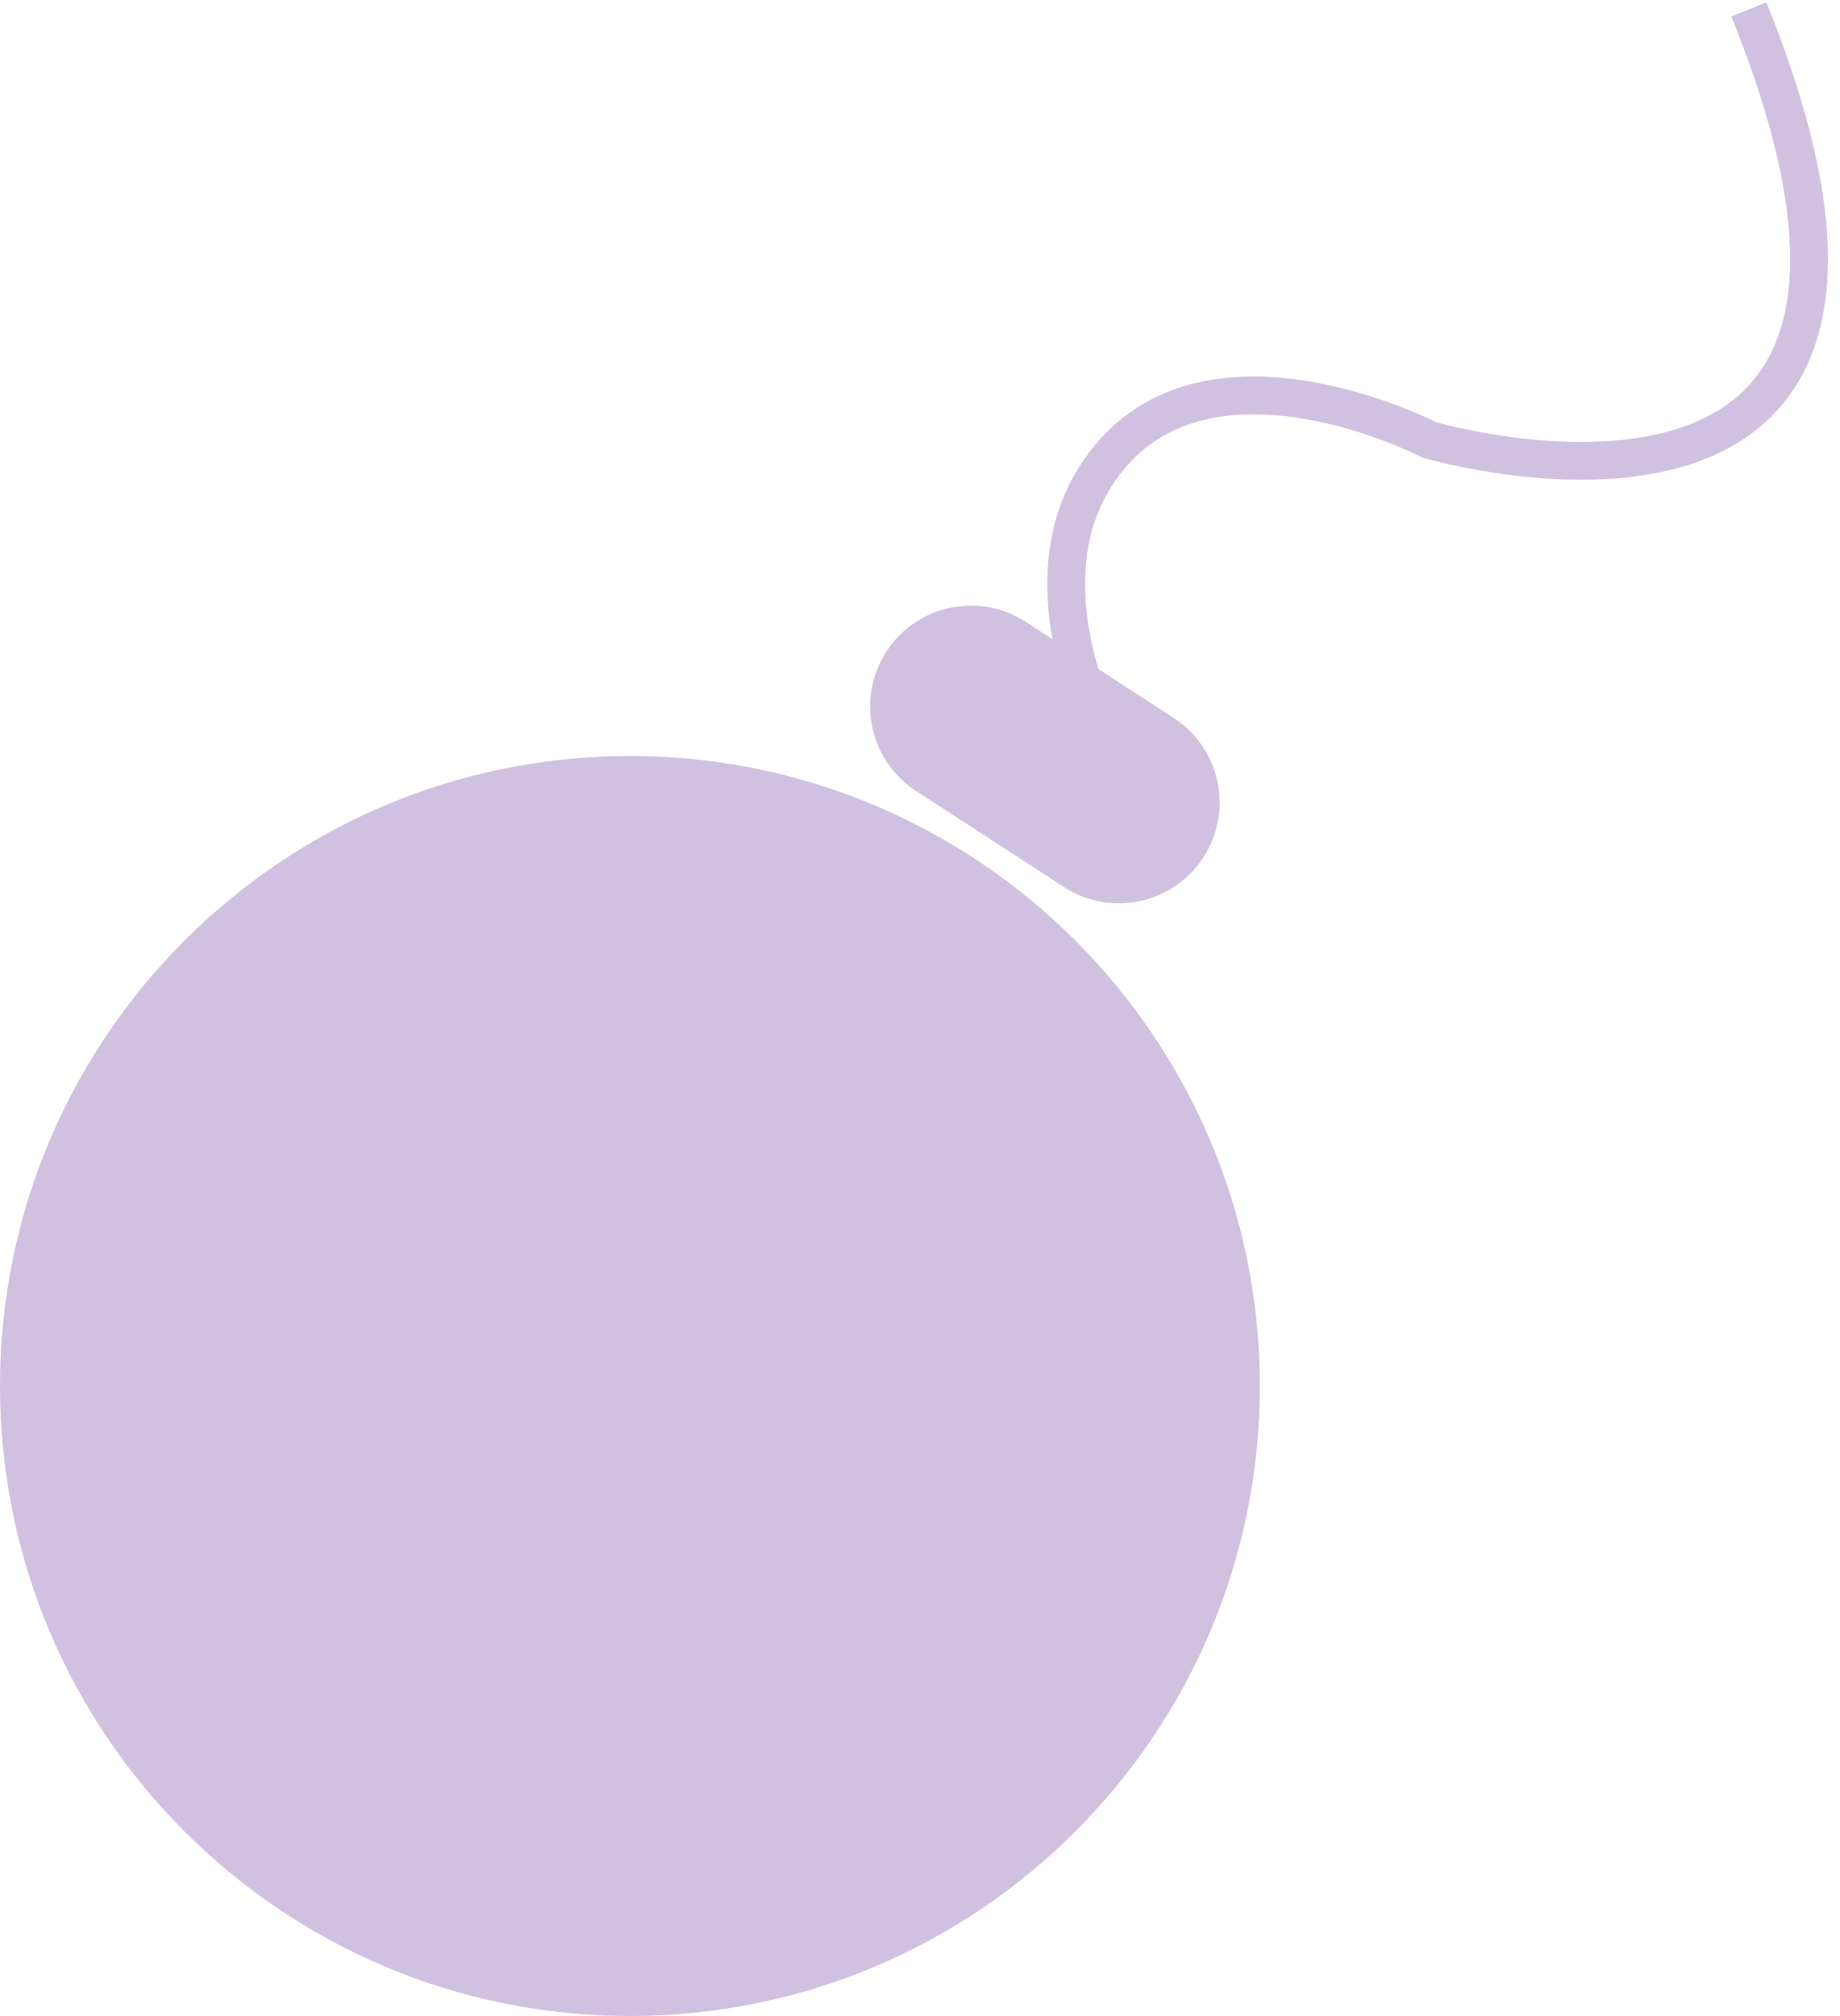
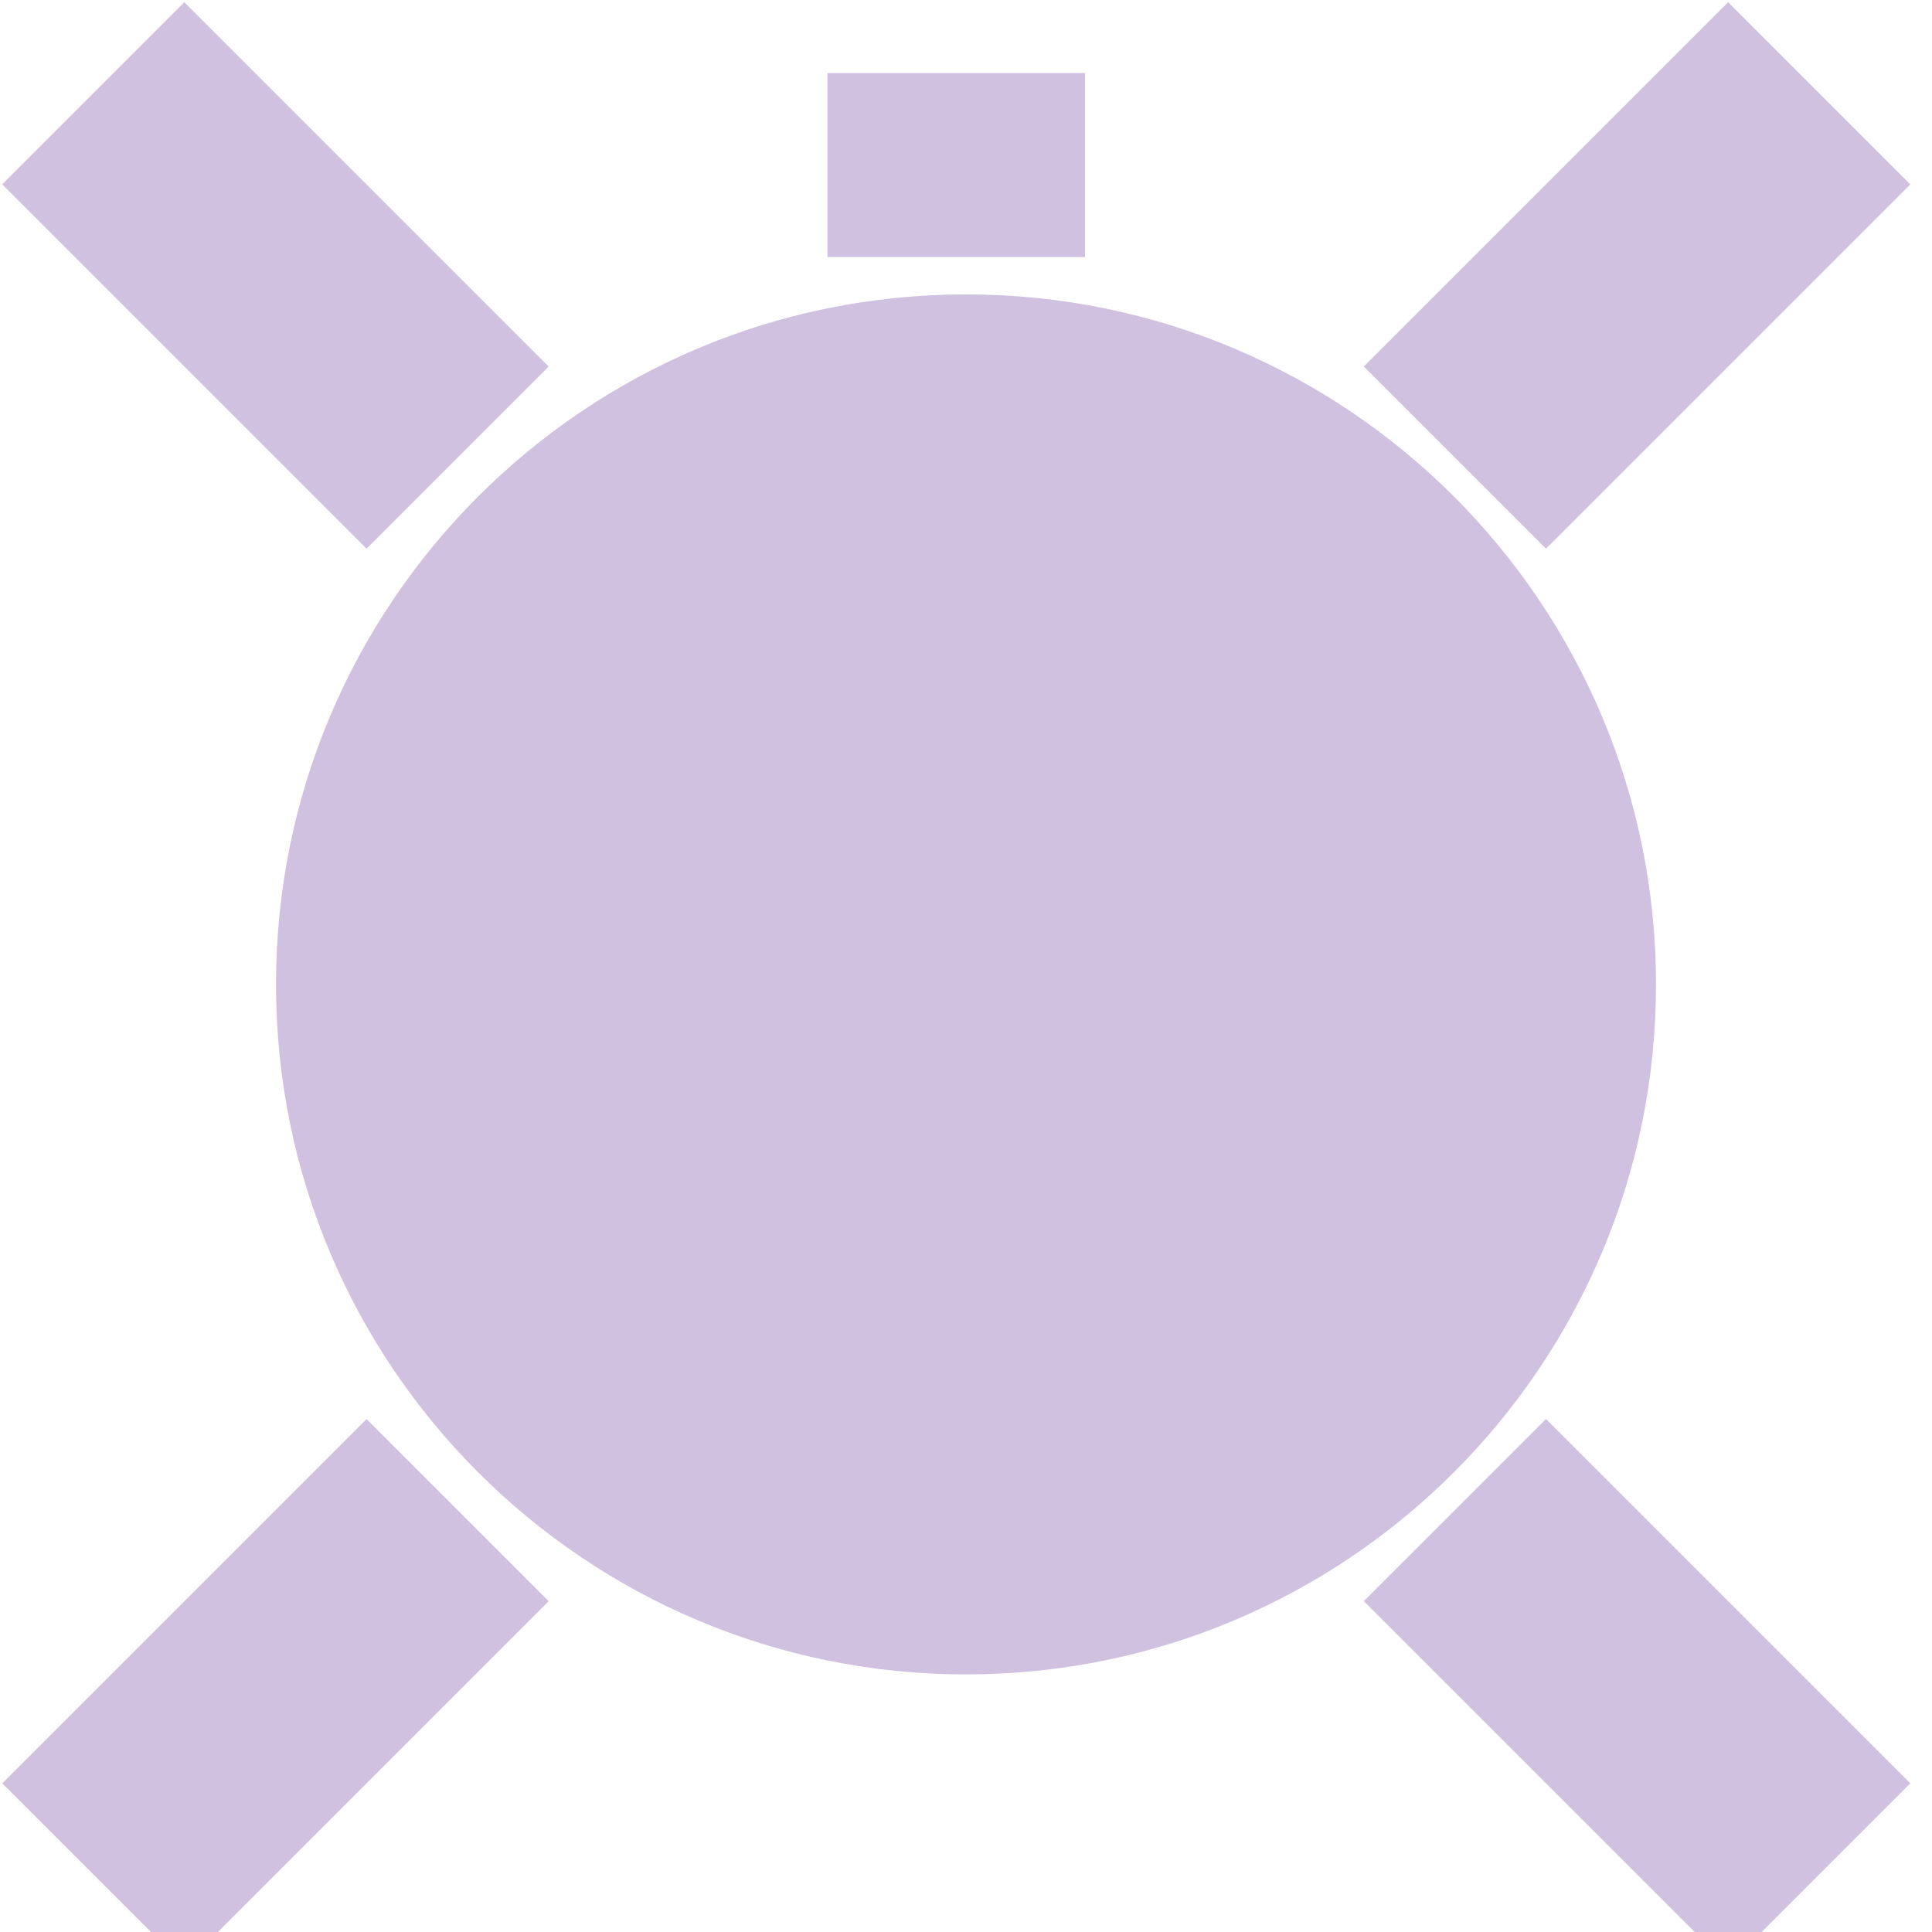
- <svg xmlns="http://www.w3.org/2000/svg" width="146px" height="160px" viewBox="0 0 146 160" version="1.1">
+ <svg xmlns="http://www.w3.org/2000/svg" width="21px" height="21px" viewBox="0 0 21 21" version="1.1">
  <defs />
-   <g id="Page-1" stroke="none" stroke-width="1" fill="none" fill-rule="evenodd">
-     <circle id="Oval-1" fill="#D1C1E0" cx="50" cy="110" r="50" />
-     <rect id="Rectangle-1" fill="#D1C1E0" transform="translate(82.93717, 59.87895) rotate(-327) translate(-82.93717, -59.87895) " x="67.937" y="51.879" width="30" height="16" rx="8" />
-     <path d="M154.655,30.739 C129.971,75.343 112.142,32.529 112.142,32.529 C112.142,32.529 108.266,13.662 94.94,13.662 C81.615,13.662 75.933,31.204 75.933,31.204" id="Path-1" stroke="#D1C1E0" stroke-width="3" transform="translate(115.2941, 32.35009) rotate(-51) translate(-115.2941, -32.35009) " />
+   <g id="Symbols" stroke="none" stroke-width="1" fill="none" fill-rule="evenodd">
+     <g id="bomb" fill="#D1C1E0">
+       <circle id="Oval-1" cx="10.5" cy="10.7" r="7.5" />
+       <rect id="Rectangle" transform="translate(17.79411, 2.994113) rotate(45) translate(-17.79411, -2.994113) " x="16.394" y="0.194" width="2.8" height="5.6" />
+       <rect id="Rectangle-Copy-2" transform="translate(17.79411, 18.39411) rotate(135) translate(-17.79411, -18.39411) " x="16.394" y="15.594" width="2.8" height="5.6" />
+       <rect id="Rectangle-Copy-3" transform="translate(2.994113, 18.39411) rotate(-135) translate(-2.994113, -18.39411) " x="1.594" y="15.594" width="2.8" height="5.6" />
+       <rect id="Rectangle-Copy" transform="translate(2.994113, 2.994113) rotate(-45) translate(-2.994113, -2.994113) " x="1.594" y="0.194" width="2.8" height="5.6" />
+       <rect id="Rectangle-Copy-4" x="8.994" y="0.794" width="2.8" height="2" />
+     </g>
  </g>
</svg>
